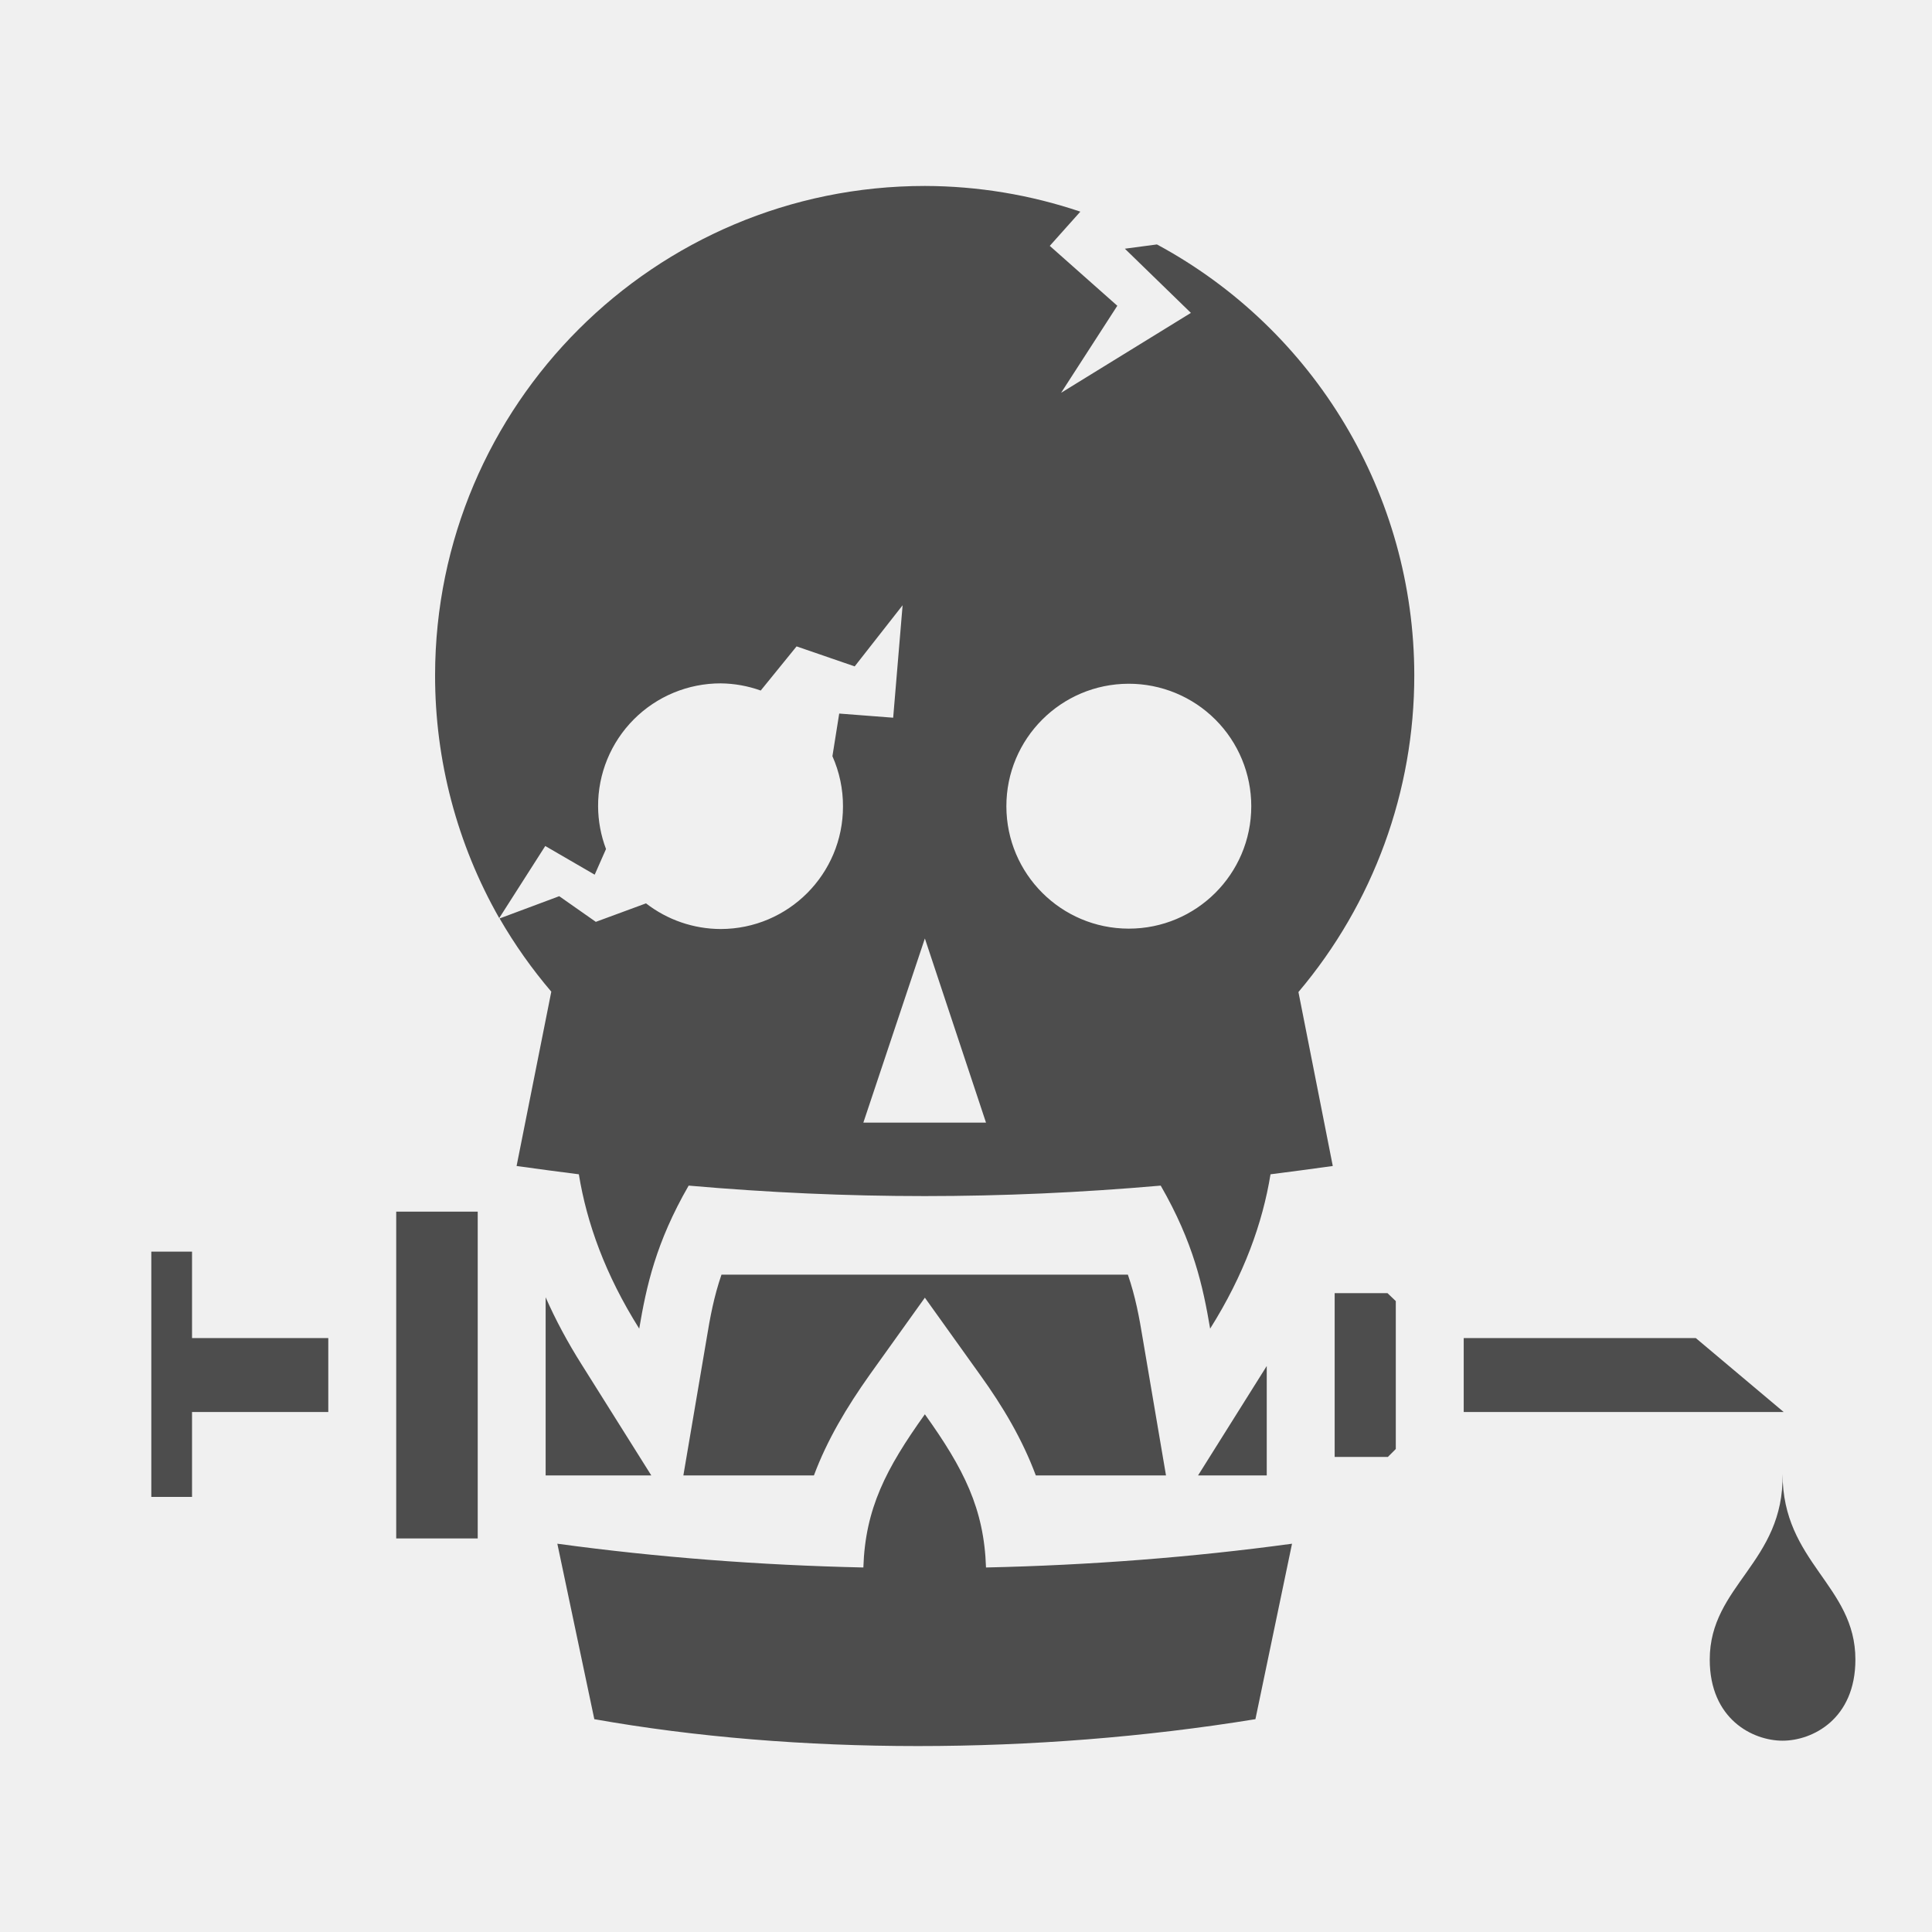
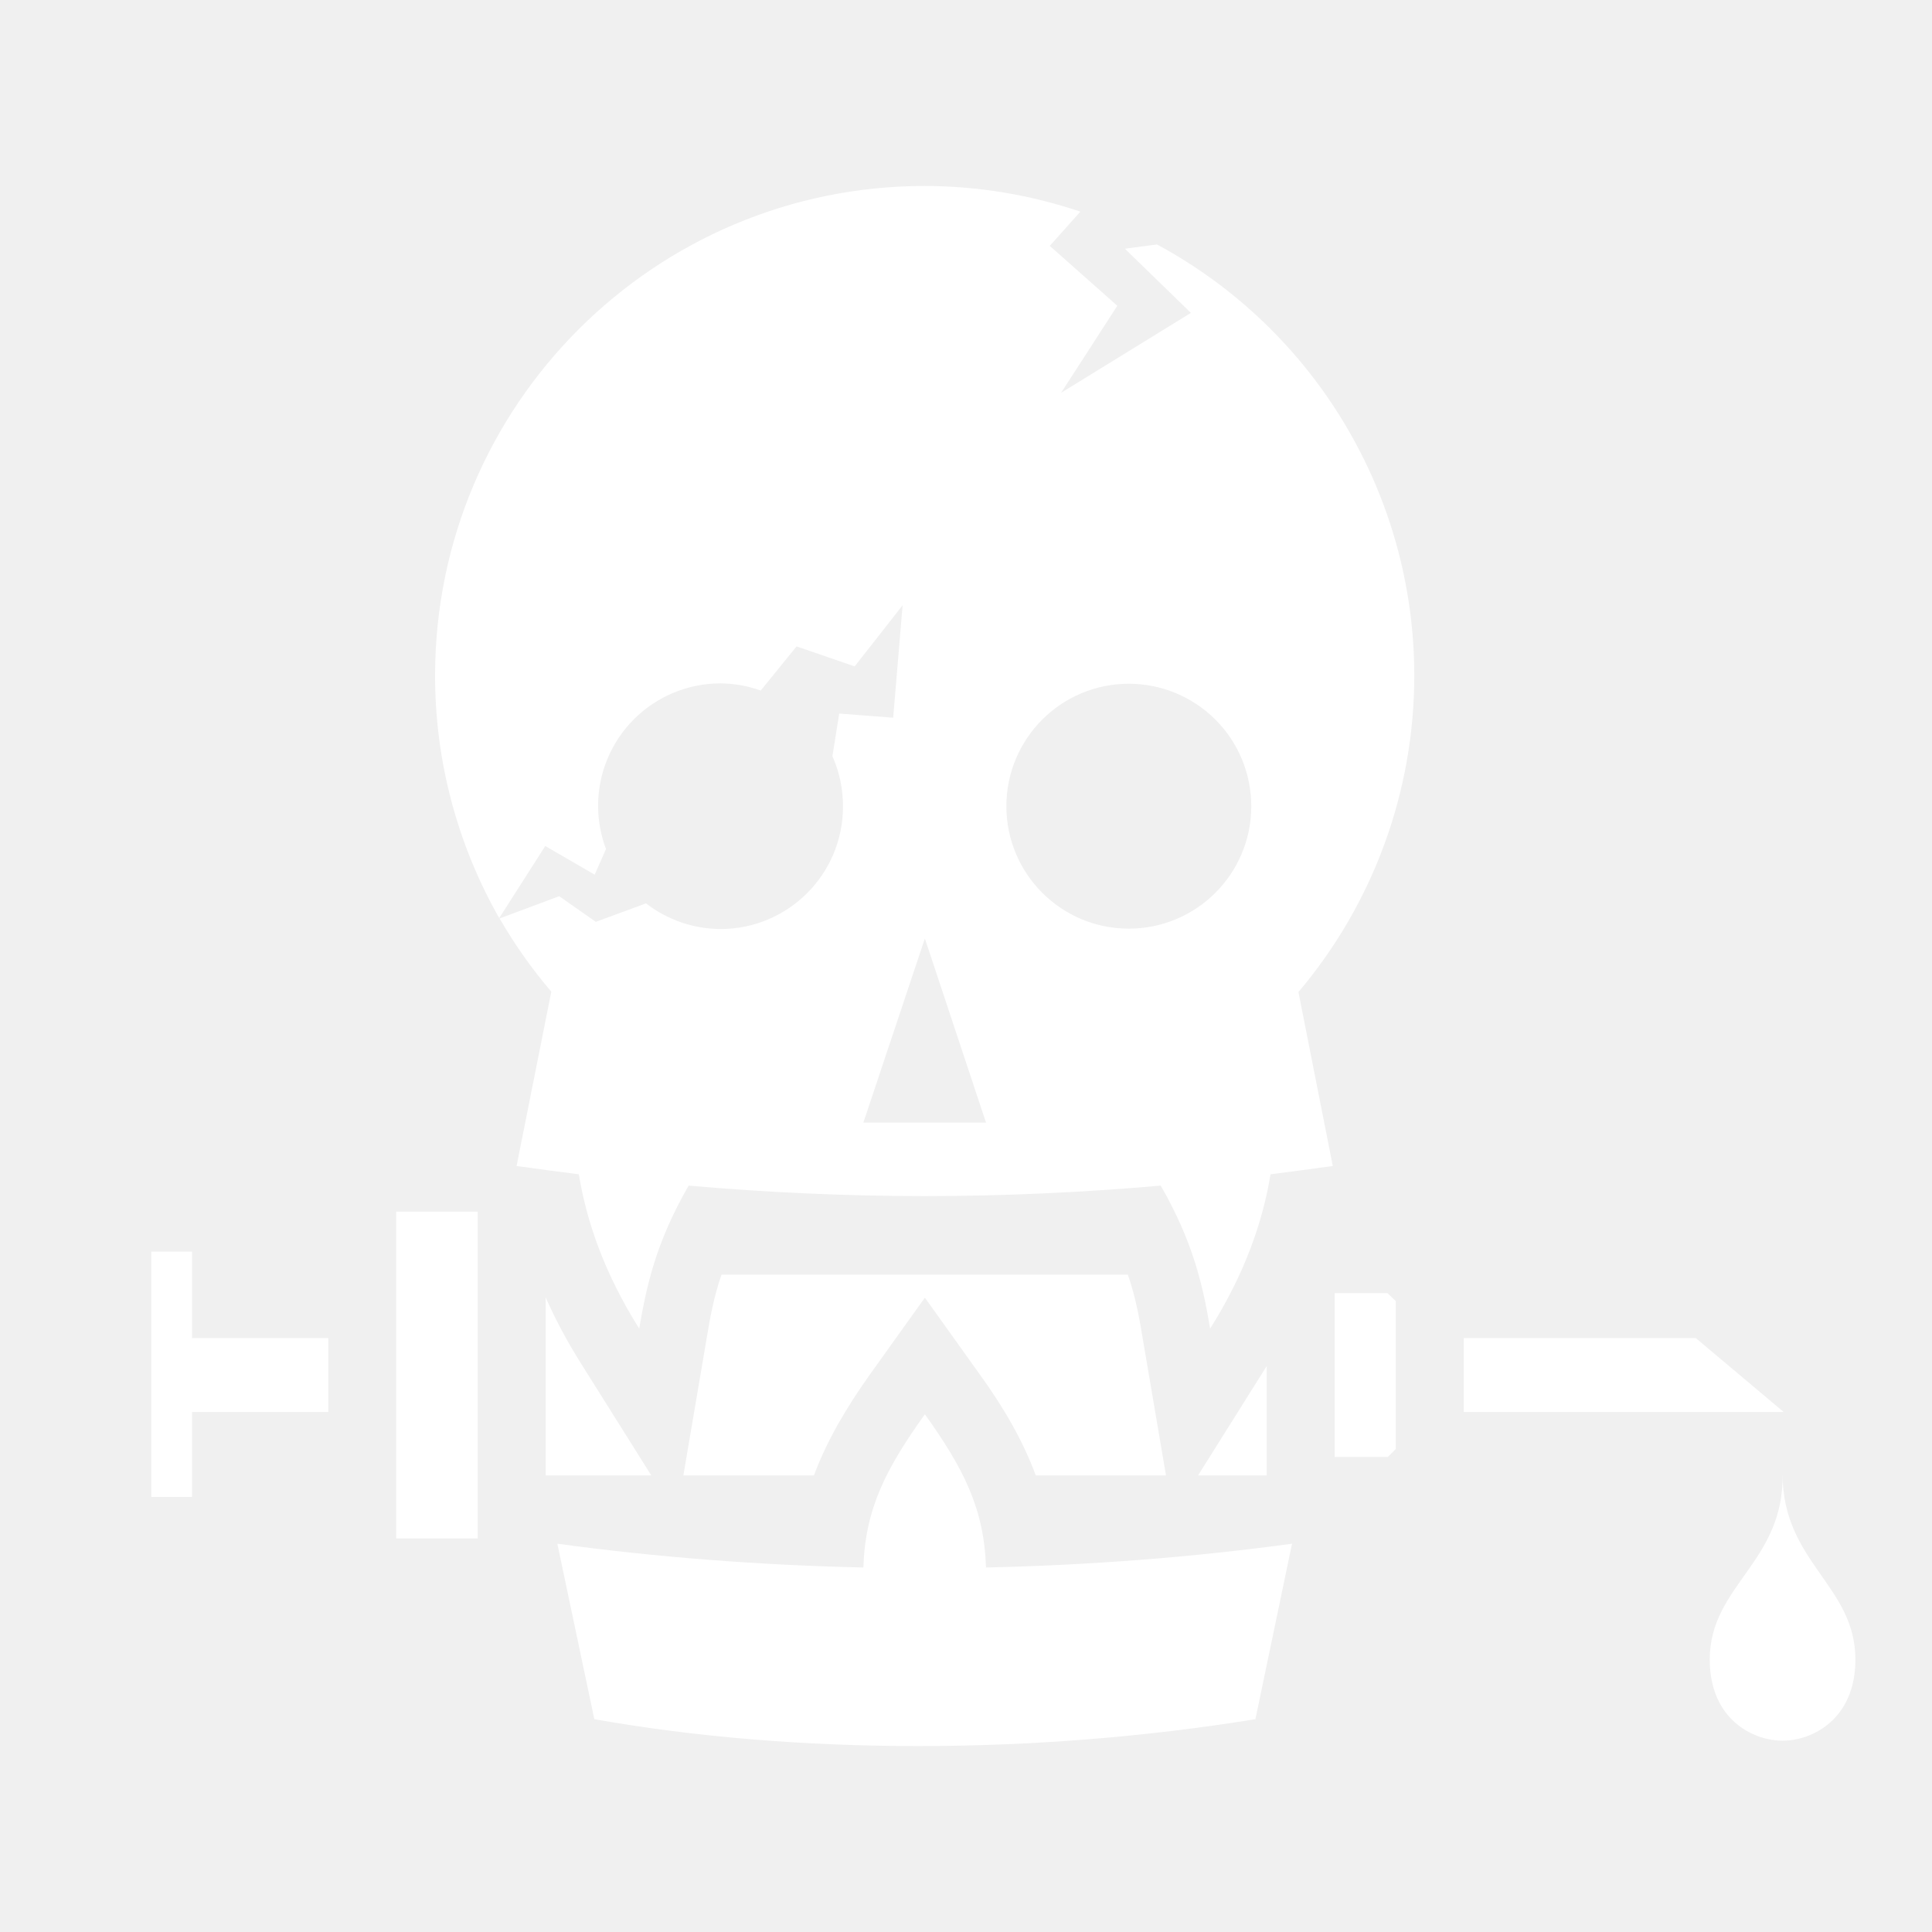
<svg xmlns="http://www.w3.org/2000/svg" style="height: 512px; width: 512px;" viewBox="0 0 512 512" version="1.1" id="svg1">
  <defs id="defs1" />
-   <g class="" style="fill:#4d4d4d" transform="translate(0,0)" id="g1">
-     <path d="M245.1 49.28A129.8 129.8 0 0 0 115.3 178.9a129.8 129.8 0 0 0 17 64.4l12.2-19.1 13.1 7.6 3-6.8a32.45 32.45 0 0 1-2.1-11.3 32.45 32.45 0 0 1 32.5-32.6 32.45 32.45 0 0 1 10.6 1.9l9.5-11.7 15.4 5.3 12.7-16.2-2.5 29.8-14.3-1.1-1.8 11.3a32.45 32.45 0 0 1 2.8 13.3 32.45 32.45 0 0 1-32.4 32.5 32.45 32.45 0 0 1-19.8-6.8l-13.3 4.9-9.7-6.8-15.8 5.9a129.8 129.8 0 0 0 13.7 19.4l-9.2 46.2c5.6.8 11.1 1.5 16.5 2.2 2.1 12.9 7 26.6 16 40.9 1.9-11.2 4.4-22.8 13.1-37.9 42.4 3.7 82.7 3.7 125.1 0 8.7 15.1 11.2 26.7 13.1 37.9 9-14.3 13.9-28 16-40.9 5.4-.7 10.9-1.4 16.5-2.2l-9.1-46.1a129.8 129.8 0 0 0 30.7-84 129.8 129.8 0 0 0-68.2-114.12l-8.5 1.13 17.5 17.01-34.4 21.18 14.9-23.07-17.9-15.87 8.1-9.07a129.8 129.8 0 0 0-41.2-6.81zm54 131.92a32.45 32.45 0 0 1 32.5 32.5 32.45 32.45 0 0 1-32.5 32.4 32.45 32.45 0 0 1-32.4-32.4 32.45 32.45 0 0 1 32.4-32.5zm-54 67.5l16.2 48.8h-32.5zM105 321.1v86.6h21.6v-86.6zm-64.9 10.6v65h10.79v-22.5H87v-19.6H50.89v-22.9zm151.1 6.1c-2 5.8-3 11.2-4 17.3l-6.1 35.9h34.6c3.5-9.4 8.7-18.1 14.8-26.7l14.6-20.4 14.6 20.4c6.2 8.6 11.3 17.3 14.8 26.7H309l-6.1-35.9c-1-6.1-2-11.5-4-17.3zm162.5 4.9v43.4h14.1l2.1-2.1v-39.2l-2.2-2.1zm-209.1 1.1V391h28l-18.4-29.3c-3.8-6-7-12-9.6-17.9zm243.3 10.8v19.6h84.8l-23.3-19.6zm-52.2 7.4l-18.2 29h18.2zm-90.6 12.8c-10.3 14.4-15.8 25-16.3 40.6-27.4-.6-54.7-2.7-81.1-6.3l9.8 46.5c53.5 9.5 116.8 9.5 175.2 0l9.7-46.5c-26.4 3.6-53.7 5.7-81.1 6.3-.5-15.6-5.9-26.2-16.2-40.6zm227.3 15.8c.4 23.5-19.3 29.5-19.3 49.2 0 15.8 11.4 21.5 19.3 21.5s19.3-5.7 19.3-21.5c0-19.7-19.3-25.7-19.3-49.2z" fill="#fff" fill-opacity="1" id="path1" style="fill:#4d4d4d" />
+   <g class="" style="fill:#fff" transform="translate(0,0)" id="g1">
+     <path d="M245.1 49.28A129.8 129.8 0 0 0 115.3 178.9a129.8 129.8 0 0 0 17 64.4l12.2-19.1 13.1 7.6 3-6.8a32.45 32.45 0 0 1-2.1-11.3 32.45 32.45 0 0 1 32.5-32.6 32.45 32.45 0 0 1 10.6 1.9l9.5-11.7 15.4 5.3 12.7-16.2-2.5 29.8-14.3-1.1-1.8 11.3a32.45 32.45 0 0 1 2.8 13.3 32.45 32.45 0 0 1-32.4 32.5 32.45 32.45 0 0 1-19.8-6.8l-13.3 4.9-9.7-6.8-15.8 5.9a129.8 129.8 0 0 0 13.7 19.4l-9.2 46.2c5.6.8 11.1 1.5 16.5 2.2 2.1 12.9 7 26.6 16 40.9 1.9-11.2 4.4-22.8 13.1-37.9 42.4 3.7 82.7 3.7 125.1 0 8.7 15.1 11.2 26.7 13.1 37.9 9-14.3 13.9-28 16-40.9 5.4-.7 10.9-1.4 16.5-2.2l-9.1-46.1a129.8 129.8 0 0 0 30.7-84 129.8 129.8 0 0 0-68.2-114.12l-8.5 1.13 17.5 17.01-34.4 21.18 14.9-23.07-17.9-15.87 8.1-9.07a129.8 129.8 0 0 0-41.2-6.81zm54 131.92a32.45 32.45 0 0 1 32.5 32.5 32.45 32.45 0 0 1-32.5 32.4 32.45 32.45 0 0 1-32.4-32.4 32.45 32.45 0 0 1 32.4-32.5zm-54 67.5l16.2 48.8h-32.5zM105 321.1v86.6h21.6v-86.6zm-64.9 10.6v65h10.79v-22.5H87v-19.6H50.89v-22.9zm151.1 6.1c-2 5.8-3 11.2-4 17.3l-6.1 35.9h34.6c3.5-9.4 8.7-18.1 14.8-26.7l14.6-20.4 14.6 20.4c6.2 8.6 11.3 17.3 14.8 26.7H309l-6.1-35.9c-1-6.1-2-11.5-4-17.3zm162.5 4.9v43.4h14.1l2.1-2.1v-39.2l-2.2-2.1zm-209.1 1.1V391h28l-18.4-29.3c-3.8-6-7-12-9.6-17.9zm243.3 10.8v19.6h84.8l-23.3-19.6zm-52.2 7.4l-18.2 29h18.2zm-90.6 12.8c-10.3 14.4-15.8 25-16.3 40.6-27.4-.6-54.7-2.7-81.1-6.3l9.8 46.5c53.5 9.5 116.8 9.5 175.2 0l9.7-46.5c-26.4 3.6-53.7 5.7-81.1 6.3-.5-15.6-5.9-26.2-16.2-40.6zm227.3 15.8c.4 23.5-19.3 29.5-19.3 49.2 0 15.8 11.4 21.5 19.3 21.5s19.3-5.7 19.3-21.5c0-19.7-19.3-25.7-19.3-49.2z" fill="#fff" fill-opacity="1" id="path1" style="fill:#fff" />
  </g>
</svg>
